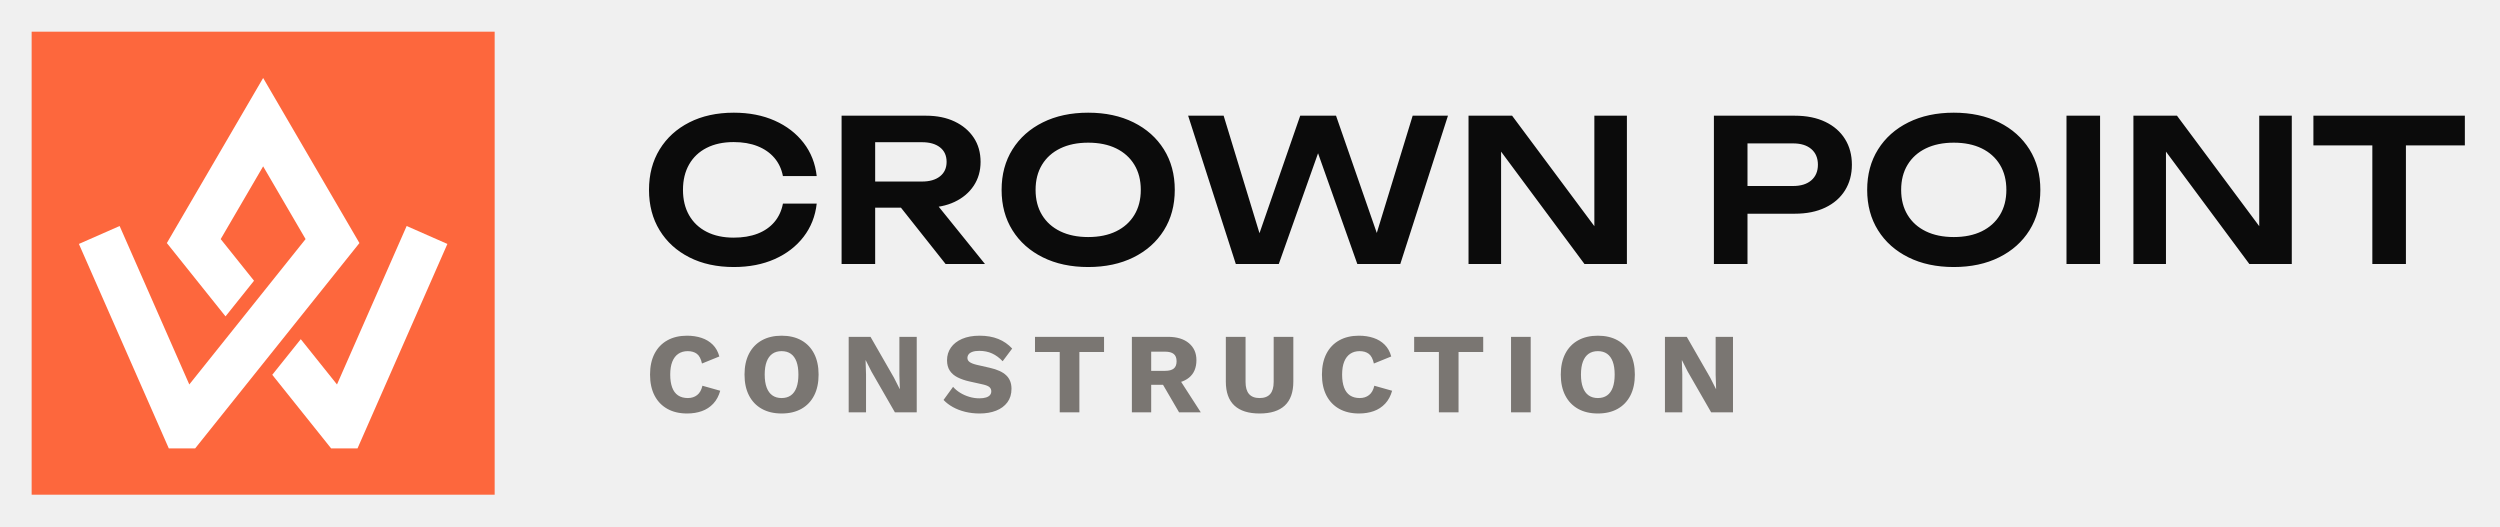
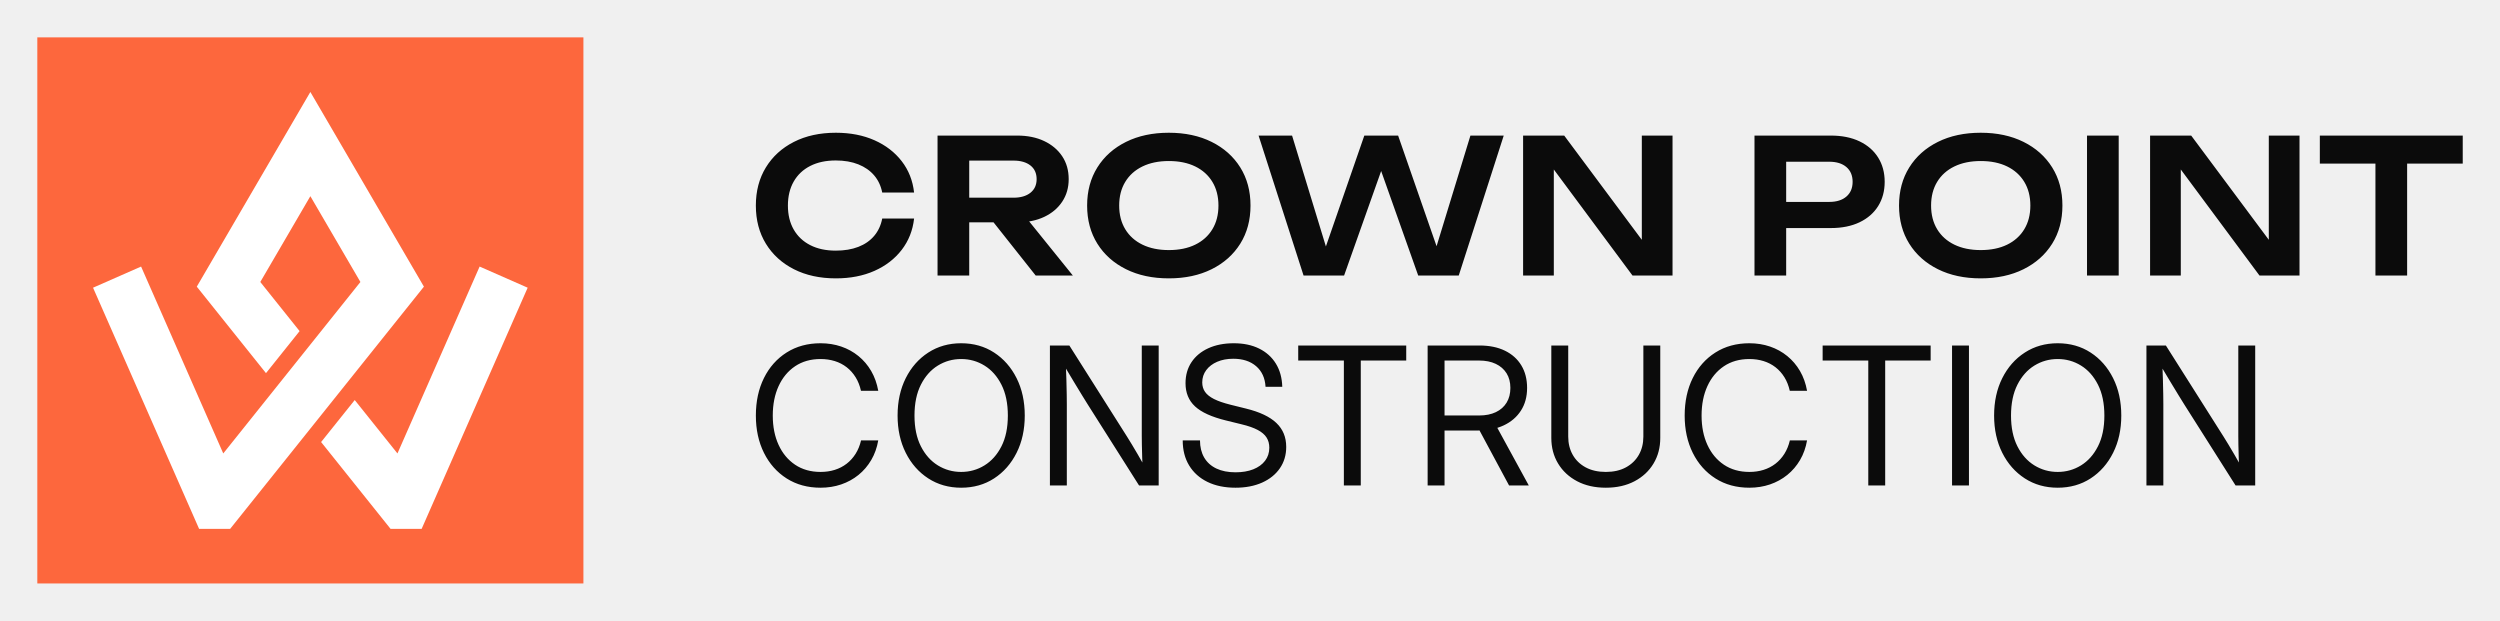
- <svg xmlns="http://www.w3.org/2000/svg" viewBox="-16 -8.5 1264.1 266.1" width="1264.1" height="266.1">
+ <svg xmlns="http://www.w3.org/2000/svg" viewBox="-16.0 -8.5 1071.8 266.1" width="1071.8" height="266.1">
  <rect x="0" y="7.52" width="234.12" height="234.12" fill="#FD673D" />
-   <g transform="translate(308.05 0)">
-     <path fill="#0B0B0B" d="M88.91 94.46Q87.85 103.99 82.28 111.235Q76.71 118.48 67.67 122.5Q58.63 126.52 47 126.52Q34.16 126.52 24.51 121.62Q14.86 116.72 9.485 107.94Q4.11 99.16 4.11 87.5Q4.11 75.84 9.485 67.06Q14.86 58.28 24.51 53.38Q34.16 48.48 47 48.48Q58.63 48.48 67.67 52.5Q76.71 56.52 82.28 63.73Q87.85 70.94 88.91 80.54H71.83Q70.79 75.17 67.515 71.335Q64.24 67.5 59.025 65.42Q53.81 63.34 46.93 63.34Q39.03 63.34 33.27 66.265Q27.51 69.19 24.4 74.63Q21.29 80.07 21.29 87.5Q21.29 94.93 24.4 100.355Q27.51 105.78 33.27 108.72Q39.03 111.66 46.93 111.66Q53.81 111.66 59.025 109.645Q64.24 107.63 67.515 103.76Q70.79 99.89 71.83 94.46ZM113.27 83.29H142.18Q147.94 83.29 151.265 80.65Q154.59 78.01 154.59 73.35Q154.59 68.62 151.265 66.015Q147.94 63.41 142.18 63.41H110.86L118.47 54.75V125.0H101.49V50.0H144.22Q152.45 50.0 158.64 52.94Q164.83 55.88 168.3 61.095Q171.77 66.31 171.77 73.35Q171.77 80.19 168.3 85.42Q164.83 90.65 158.64 93.575Q152.45 96.5 144.22 96.5H113.27ZM126.27 89.9H145.669L174 125.0H154.09ZM226.18 126.52Q213.11 126.52 203.245 121.62Q193.38 116.72 187.89 107.94Q182.4 99.16 182.4 87.5Q182.4 75.84 187.89 67.06Q193.38 58.28 203.245 53.38Q213.11 48.48 226.18 48.48Q239.25 48.48 249.115 53.38Q258.98 58.28 264.47 67.06Q269.96 75.84 269.96 87.5Q269.96 99.16 264.47 107.94Q258.98 116.72 249.115 121.62Q239.25 126.52 226.18 126.52ZM226.18 111.36Q234.38 111.36 240.32 108.465Q246.26 105.57 249.52 100.205Q252.78 94.84 252.78 87.5Q252.78 80.16 249.52 74.795Q246.26 69.43 240.32 66.535Q234.38 63.64 226.18 63.64Q218.05 63.64 212.074 66.535Q206.099 69.43 202.839 74.795Q199.579 80.16 199.579 87.5Q199.579 94.84 202.839 100.205Q206.099 105.57 212.074 108.465Q218.05 111.36 226.18 111.36ZM375.159 118.08 369.41 118.11 390.25 50.0H408.099L383.989 125.0H362.27L338.74 58.64H346.079L322.549 125.0H300.83L276.72 50.0H294.669L315.439 118.08L309.83 117.98L333.39 50.0H351.499ZM487.999 113.76 482.119 114.69V50.0H498.579V125.0H477.13L429.149 60.34L434.959 59.41V125.0H418.499V50.0H440.529ZM583.469 50.0Q592.409 50.0 598.889 53.105Q605.369 56.21 608.854 61.8Q612.339 67.39 612.339 74.78Q612.339 82.17 608.854 87.76Q605.369 93.35 598.889 96.455Q592.409 99.56 583.469 99.56H550.369V85.55H582.609Q588.509 85.55 591.834 82.67Q595.159 79.79 595.159 74.78Q595.159 69.74 591.834 66.875Q588.509 64.01 582.609 64.01H551.939L559.549 55.91V125.0H542.569V50.0ZM663.849 126.52Q650.779 126.52 640.914 121.62Q631.049 116.72 625.559 107.94Q620.069 99.16 620.069 87.5Q620.069 75.84 625.559 67.06Q631.049 58.28 640.914 53.38Q650.779 48.48 663.849 48.48Q676.919 48.48 686.784 53.38Q696.649 58.28 702.139 67.06Q707.629 75.84 707.629 87.5Q707.629 99.16 702.139 107.94Q696.649 116.72 686.784 121.62Q676.919 126.52 663.849 126.52ZM663.849 111.36Q672.049 111.36 677.989 108.465Q683.929 105.57 687.189 100.205Q690.449 94.84 690.449 87.5Q690.449 80.16 687.189 74.795Q683.929 69.43 677.989 66.535Q672.049 63.64 663.849 63.64Q655.719 63.64 649.744 66.535Q643.769 69.43 640.509 74.795Q637.249 80.16 637.249 87.5Q637.249 94.84 640.509 100.205Q643.769 105.57 649.744 108.465Q655.719 111.36 663.849 111.36ZM720.849 50.0H737.829V125.0H720.849ZM824.189 113.76 818.309 114.69V50.0H834.769V125.0H813.319L765.339 60.34L771.148 59.41V125.0H754.689V50.0H776.718ZM875.499 57.6H892.478V125.0H875.499ZM845.699 50.0H922.278V65.02H845.699Z" />
-     <path fill="#0B0B0B" d="" />
-     <path fill="#7A7672" d="M40.122 189.078Q39.012 193.046 36.599 195.615Q34.187 198.183 30.82 199.381Q27.453 200.579 23.38 200.579Q17.595 200.579 13.389 198.23Q9.183 195.881 6.91 191.484Q4.636 187.088 4.636 180.909Q4.636 174.731 6.91 170.334Q9.183 165.937 13.389 163.588Q17.595 161.24 23.334 161.24Q27.349 161.24 30.693 162.356Q34.036 163.473 36.368 165.798Q38.699 168.124 39.671 171.745L30.901 175.309Q30.114 171.734 28.303 170.392Q26.493 169.05 23.681 169.05Q20.95 169.05 18.955 170.386Q16.959 171.722 15.9 174.355Q14.841 176.987 14.841 180.909Q14.841 184.774 15.831 187.435Q16.82 190.096 18.81 191.432Q20.8 192.769 23.762 192.769Q26.539 192.769 28.471 191.247Q30.403 189.726 31.121 186.544ZM71.154 161.24Q76.974 161.24 81.162 163.588Q85.35 165.937 87.607 170.334Q89.863 174.731 89.863 180.909Q89.863 187.088 87.607 191.484Q85.35 195.881 81.162 198.23Q76.974 200.579 71.154 200.579Q65.369 200.579 61.163 198.23Q56.957 195.881 54.683 191.484Q52.41 187.088 52.41 180.909Q52.41 174.731 54.683 170.334Q56.957 165.937 61.163 163.588Q65.369 161.24 71.154 161.24ZM71.154 169.05Q68.4 169.05 66.497 170.386Q64.593 171.722 63.604 174.349Q62.615 176.975 62.615 180.909Q62.615 184.808 63.604 187.452Q64.593 190.096 66.497 191.432Q68.4 192.769 71.154 192.769Q73.931 192.769 75.822 191.432Q77.714 190.096 78.686 187.452Q79.658 184.808 79.658 180.909Q79.658 176.975 78.686 174.349Q77.714 171.722 75.822 170.386Q73.931 169.05 71.154 169.05ZM139.488 161.818V200.0H128.45L116.579 179.359L113.709 173.678H113.617L113.848 180.712V200.0H105.078V161.818H116.116L127.964 182.448L130.856 188.164H130.949L130.717 181.106V161.818ZM171.294 161.24Q176.605 161.24 180.683 162.877Q184.762 164.514 187.747 167.742L182.934 174.152Q180.446 171.526 177.583 170.218Q174.719 168.911 171.109 168.911Q168.98 168.911 167.644 169.397Q166.307 169.883 165.712 170.693Q165.116 171.502 165.116 172.532Q165.116 173.759 166.267 174.58Q167.418 175.402 169.917 175.992L176.385 177.461Q182.089 178.745 184.745 181.291Q187.4 183.836 187.4 188.071Q187.4 192.144 185.317 194.938Q183.235 197.732 179.607 199.155Q175.98 200.579 171.283 200.579Q167.43 200.579 163.982 199.728Q160.534 198.878 157.757 197.333Q154.98 195.788 153.048 193.729L157.861 187.099Q159.307 188.777 161.425 190.09Q163.542 191.403 166.053 192.155Q168.564 192.907 171.155 192.907Q173.169 192.907 174.522 192.479Q175.876 192.051 176.53 191.259Q177.183 190.466 177.183 189.344Q177.183 188.117 176.298 187.284Q175.413 186.451 173.03 185.907L165.972 184.334Q162.721 183.593 160.187 182.332Q157.653 181.071 156.23 178.96Q154.807 176.848 154.807 173.655Q154.807 170.068 156.756 167.268Q158.706 164.468 162.402 162.854Q166.099 161.24 171.294 161.24ZM234.202 161.818V169.489H221.729V200.0H211.79V169.489H199.283V161.818ZM266.483 161.818Q273.298 161.818 277.104 165.017Q280.911 168.217 280.911 173.574Q280.911 179.417 277.145 182.471Q273.379 185.526 266.564 185.526L265.603 186.058H258.036V200.0H248.271V161.818ZM265.071 179.012Q267.998 179.012 269.439 177.86Q270.879 176.709 270.879 174.164Q270.879 171.653 269.439 170.484Q267.998 169.316 265.071 169.316H258.036V179.012ZM270.926 181.083 283.121 200.0H272.141L262.398 183.281ZM329.911 161.818V184.45Q329.911 192.526 325.601 196.552Q321.291 200.579 312.845 200.579Q304.421 200.579 300.1 196.552Q295.779 192.526 295.779 184.45V161.818H305.752V184.612Q305.752 188.731 307.522 190.75Q309.293 192.769 312.845 192.769Q316.431 192.769 318.202 190.75Q319.972 188.731 319.972 184.612V161.818ZM379.86 189.078Q378.749 193.046 376.336 195.615Q373.924 198.183 370.557 199.381Q367.19 200.579 363.117 200.579Q357.332 200.579 353.126 198.23Q348.921 195.881 346.647 191.484Q344.374 187.088 344.374 180.909Q344.374 174.731 346.647 170.334Q348.921 165.937 353.126 163.588Q357.332 161.24 363.071 161.24Q367.086 161.24 370.43 162.356Q373.774 163.473 376.105 165.798Q378.436 168.124 379.408 171.745L370.638 175.309Q369.851 171.734 368.041 170.392Q366.23 169.05 363.418 169.05Q360.688 169.05 358.692 170.386Q356.696 171.722 355.637 174.355Q354.579 176.987 354.579 180.909Q354.579 184.774 355.568 187.435Q356.557 190.096 358.547 191.432Q360.537 192.769 363.499 192.769Q366.276 192.769 368.208 191.247Q370.141 189.726 370.858 186.544ZM425.921 161.818V169.489H413.448V200.0H403.509V169.489H391.002V161.818ZM449.929 161.818V200.0H439.99V161.818ZM483.888 161.24Q489.707 161.24 493.896 163.588Q498.084 165.937 500.341 170.334Q502.597 174.731 502.597 180.909Q502.597 187.088 500.341 191.484Q498.084 195.881 493.896 198.23Q489.707 200.579 483.888 200.579Q478.103 200.579 473.897 198.23Q469.691 195.881 467.417 191.484Q465.144 187.088 465.144 180.909Q465.144 174.731 467.417 170.334Q469.691 165.937 473.897 163.588Q478.103 161.24 483.888 161.24ZM483.888 169.05Q481.134 169.05 479.231 170.386Q477.327 171.722 476.338 174.349Q475.349 176.975 475.349 180.909Q475.349 184.808 476.338 187.452Q477.327 190.096 479.231 191.432Q481.134 192.769 483.888 192.769Q486.664 192.769 488.556 191.432Q490.448 190.096 491.42 187.452Q492.392 184.808 492.392 180.909Q492.392 176.975 491.42 174.349Q490.448 171.722 488.556 170.386Q486.664 169.05 483.888 169.05ZM552.222 161.818V200.0H541.183L529.312 179.359L526.443 173.678H526.35L526.582 180.712V200.0H517.812V161.818H528.85L540.698 182.448L543.59 188.164H543.683L543.451 181.106V161.818Z" />
-   </g>
  <g transform="translate(23.89 218.23) scale(1.5417)">
    <path fill="#FFFFFF" d="M69.78 -39.56 L92.01 -67.35 L60.43 -121.49 L28.85 -67.35 L48.09 -43.30 L57.44 -54.99 L46.51 -68.65 L60.43 -92.51 L74.35 -68.65 L36.21 -20.97 L13.36 -72.94 L0.00 -67.06 L29.49 0.00 L38.13 0.00 Z M120.86 -67.06 L107.50 -72.94 L84.65 -20.97 L72.77 -35.82 L63.42 -24.14 L82.73 0.00 L91.38 0.00 Z" />
  </g>
+   <path fill="#0B0B0B" transform="translate(304.76 0)" d="M71.128 85.193Q70.28 92.817 65.824 98.613Q61.368 104.409 54.136 107.625Q46.904 110.841 37.6 110.841Q27.328 110.841 19.608 106.921Q11.888 103.001 7.588 95.977Q3.288 88.953 3.288 79.625Q3.288 70.297 7.588 63.273Q11.888 56.249 19.608 52.329Q27.328 48.409 37.6 48.409Q46.904 48.409 54.136 51.625Q61.368 54.841 65.824 60.609Q70.28 66.377 71.128 74.057H57.464Q56.632 69.761 54.012 66.693Q51.392 63.625 47.22 61.961Q43.048 60.297 37.544 60.297Q31.224 60.297 26.616 62.637Q22.008 64.977 19.52 69.329Q17.032 73.681 17.032 79.625Q17.032 85.569 19.52 89.909Q22.008 94.249 26.616 96.601Q31.224 98.953 37.544 98.953Q43.048 98.953 47.22 97.341Q51.392 95.729 54.012 92.633Q56.632 89.537 57.464 85.193ZM90.608 76.257H113.736Q118.344 76.257 121.004 74.145Q123.664 72.033 123.664 68.305Q123.664 64.521 121.004 62.437Q118.344 60.353 113.736 60.353H88.68L94.768 53.425V109.625H81.184V49.625H115.368Q121.952 49.625 126.904 51.977Q131.856 54.329 134.632 58.501Q137.408 62.673 137.408 68.305Q137.408 73.777 134.632 77.961Q131.856 82.145 126.904 84.485Q121.952 86.825 115.368 86.825H90.608ZM101.008 81.545H116.528L139.192 109.625H123.264ZM180.336 110.841Q169.88 110.841 161.988 106.921Q154.096 103.001 149.704 95.977Q145.312 88.953 145.312 79.625Q145.312 70.297 149.704 63.273Q154.096 56.249 161.988 52.329Q169.88 48.409 180.336 48.409Q190.792 48.409 198.684 52.329Q206.576 56.249 210.968 63.273Q215.36 70.297 215.36 79.625Q215.36 88.953 210.968 95.977Q206.576 103.001 198.684 106.921Q190.792 110.841 180.336 110.841ZM180.336 98.713Q186.896 98.713 191.648 96.397Q196.4 94.081 199.008 89.789Q201.616 85.497 201.616 79.625Q201.616 73.753 199.008 69.461Q196.4 65.169 191.648 62.853Q186.896 60.537 180.336 60.537Q173.832 60.537 169.052 62.853Q164.272 65.169 161.664 69.461Q159.056 73.753 159.056 79.625Q159.056 85.497 161.664 89.789Q164.272 94.081 169.052 96.397Q173.832 98.713 180.336 98.713ZM297.568 104.089 292.968 104.113 309.64 49.625H323.92L304.632 109.625H287.256L268.432 56.537H274.304L255.48 109.625H238.104L218.816 49.625H233.176L249.792 104.089L245.304 104.009L264.152 49.625H278.64ZM387.824 100.633 383.12 101.377V49.625H396.288V109.625H379.128L340.744 57.897L345.392 57.153V109.625H332.224V49.625H349.848ZM464.144 49.625Q471.296 49.625 476.48 52.109Q481.664 54.593 484.452 59.065Q487.24 63.537 487.24 69.449Q487.24 75.361 484.452 79.833Q481.664 84.305 476.48 86.789Q471.296 89.273 464.144 89.273H437.664V78.065H463.456Q468.176 78.065 470.836 75.761Q473.496 73.457 473.496 69.449Q473.496 65.417 470.836 63.125Q468.176 60.833 463.456 60.833H438.92L445.008 54.353V109.625H431.424V49.625ZM528.416 110.841Q517.96 110.841 510.068 106.921Q502.176 103.001 497.784 95.977Q493.392 88.953 493.392 79.625Q493.392 70.297 497.784 63.273Q502.176 56.249 510.068 52.329Q517.96 48.409 528.416 48.409Q538.872 48.409 546.764 52.329Q554.656 56.249 559.048 63.273Q563.44 70.297 563.44 79.625Q563.44 88.953 559.048 95.977Q554.656 103.001 546.764 106.921Q538.872 110.841 528.416 110.841ZM528.416 98.713Q534.976 98.713 539.728 96.397Q544.48 94.081 547.088 89.789Q549.696 85.497 549.696 79.625Q549.696 73.753 547.088 69.461Q544.48 65.169 539.728 62.853Q534.976 60.537 528.416 60.537Q521.912 60.537 517.132 62.853Q512.352 65.169 509.744 69.461Q507.136 73.753 507.136 79.625Q507.136 85.497 509.744 89.789Q512.352 94.081 517.132 96.397Q521.912 98.713 528.416 98.713ZM573.984 49.625H587.568V109.625H573.984ZM656.624 100.633 651.92 101.377V49.625H665.088V109.625H647.928L609.544 57.897L614.192 57.153V109.625H601.024V49.625H618.648ZM697.64 55.705H711.224V109.625H697.64ZM673.8 49.625H735.064V61.641H673.8Z" />
+   <path fill="#0B0B0B" transform="translate(304.43 0)" d="M31.369 200.591Q23.074 200.591 16.832 196.625Q10.591 192.659 7.107 185.672Q3.624 178.685 3.624 169.665Q3.624 160.565 7.087 153.578Q10.55 146.591 16.812 142.625Q23.074 138.659 31.369 138.659Q36.081 138.659 40.208 140.068Q44.336 141.477 47.617 144.155Q50.899 146.833 53.074 150.578Q55.248 154.323 56.094 159.034H48.685Q47.96 155.773 46.389 153.236Q44.819 150.699 42.564 148.947Q40.309 147.195 37.47 146.31Q34.631 145.424 31.369 145.424Q25.047 145.424 20.456 148.504Q15.866 151.585 13.369 157.041Q10.872 162.497 10.872 169.665Q10.872 176.793 13.369 182.229Q15.866 187.665 20.456 190.746Q25.047 193.826 31.369 193.826Q34.631 193.826 37.45 192.94Q40.268 192.055 42.523 190.323Q44.779 188.591 46.369 186.075Q47.96 183.558 48.725 180.296H56.094Q55.289 184.967 53.094 188.712Q50.899 192.457 47.617 195.115Q44.336 197.773 40.208 199.182Q36.081 200.591 31.369 200.591ZM91.643 200.591Q83.71 200.591 77.549 196.605Q71.388 192.618 67.885 185.632Q64.381 178.645 64.381 169.665Q64.381 160.605 67.885 153.618Q71.388 146.632 77.549 142.645Q83.71 138.659 91.643 138.659Q99.616 138.659 105.757 142.645Q111.898 146.632 115.401 153.618Q118.905 160.605 118.905 169.665Q118.905 178.645 115.401 185.632Q111.898 192.618 105.757 196.605Q99.616 200.591 91.643 200.591ZM91.643 193.826Q97.079 193.826 101.63 191.028Q106.18 188.229 108.918 182.833Q111.656 177.437 111.656 169.665Q111.656 161.853 108.918 156.437Q106.18 151.021 101.63 148.222Q97.079 145.424 91.643 145.424Q86.207 145.424 81.656 148.222Q77.106 151.021 74.368 156.437Q71.63 161.853 71.63 169.665Q71.63 177.437 74.368 182.833Q77.106 188.229 81.656 191.028Q86.207 193.826 91.643 193.826ZM129.689 199.625V139.625H138.024L162.749 178.685Q163.554 179.934 164.783 181.987Q166.011 184.041 167.42 186.437Q168.83 188.833 170.118 191.169L169.434 192.618Q169.353 190.484 169.252 187.625Q169.152 184.766 169.111 182.189Q169.071 179.612 169.071 178.363V139.625H176.319V199.625H167.903L145.917 164.914Q145.031 163.504 143.521 161.048Q142.011 158.591 139.997 155.249Q137.984 151.907 135.608 147.92L136.454 145.987Q136.655 150.659 136.756 154.343Q136.856 158.028 136.897 160.665Q136.937 163.303 136.937 164.833V199.625ZM209.251 200.591Q202.325 200.591 197.251 198.115Q192.177 195.638 189.399 191.088Q186.62 186.538 186.62 180.296H194.03Q194.03 184.565 195.821 187.645Q197.613 190.726 201.036 192.357Q204.459 193.987 209.251 193.987Q213.64 193.987 216.882 192.699Q220.123 191.41 221.936 189.034Q223.748 186.659 223.748 183.437Q223.748 180.94 222.58 179.088Q221.412 177.236 218.815 175.846Q216.217 174.457 211.868 173.41L205.144 171.759Q195.962 169.504 191.895 165.719Q187.828 161.934 187.828 155.813Q187.828 150.618 190.385 146.773Q192.942 142.927 197.613 140.793Q202.285 138.659 208.526 138.659Q214.768 138.659 219.379 140.934Q223.989 143.209 226.566 147.397Q229.144 151.585 229.305 157.343H222.137Q221.815 151.706 218.11 148.504Q214.405 145.303 208.285 145.303Q204.419 145.303 201.419 146.591Q198.419 147.88 196.707 150.175Q194.996 152.471 194.996 155.451Q194.996 157.786 196.204 159.518Q197.412 161.249 200.05 162.578Q202.687 163.907 207.036 164.994L213.842 166.685Q218.231 167.773 221.452 169.303Q224.674 170.833 226.788 172.846Q228.902 174.86 229.949 177.417Q230.996 179.974 230.996 183.115Q230.996 188.31 228.278 192.256Q225.56 196.202 220.667 198.397Q215.774 200.591 209.251 200.591ZM236.142 146.068V139.625H282.451V146.068H262.961V199.625H255.713V146.068ZM291.624 199.625V139.625H313.893Q320.174 139.625 324.745 141.84Q329.315 144.055 331.792 148.142Q334.268 152.229 334.268 157.826Q334.268 163.424 331.631 167.531Q328.993 171.638 324.282 173.853Q319.57 176.068 313.329 176.068H295.651V169.625H313.732Q317.879 169.625 320.879 168.195Q323.879 166.766 325.49 164.108Q327.101 161.451 327.101 157.826Q327.101 154.162 325.47 151.544Q323.839 148.927 320.839 147.497Q317.839 146.068 313.651 146.068H298.872V199.625ZM326.537 199.625 312.04 172.645H320.255L334.993 199.625ZM368.005 200.591Q360.967 200.591 355.707 197.813Q350.448 195.034 347.549 190.214Q344.65 185.395 344.65 179.249V139.625H351.898V178.685Q351.898 183.073 353.831 186.497Q355.764 189.92 359.383 191.873Q363.003 193.826 368.021 193.826Q373.039 193.826 376.641 191.864Q380.243 189.902 382.178 186.488Q384.113 183.075 384.113 178.685V139.625H391.361V179.244Q391.361 185.41 388.467 190.23Q385.572 195.049 380.326 197.82Q375.08 200.591 368.005 200.591ZM429.568 200.591Q421.272 200.591 415.031 196.625Q408.789 192.659 405.306 185.672Q401.823 178.685 401.823 169.665Q401.823 160.565 405.286 153.578Q408.749 146.591 415.011 142.625Q421.272 138.659 429.568 138.659Q434.279 138.659 438.407 140.068Q442.534 141.477 445.816 144.155Q449.098 146.833 451.272 150.578Q453.447 154.323 454.293 159.034H446.883Q446.158 155.773 444.588 153.236Q443.017 150.699 440.762 148.947Q438.507 147.195 435.668 146.31Q432.83 145.424 429.568 145.424Q423.246 145.424 418.655 148.504Q414.064 151.585 411.568 157.041Q409.071 162.497 409.071 169.665Q409.071 176.793 411.568 182.229Q414.064 187.665 418.655 190.746Q423.246 193.826 429.568 193.826Q432.83 193.826 435.648 192.94Q438.467 192.055 440.722 190.323Q442.977 188.591 444.568 186.075Q446.158 183.558 446.923 180.296H454.293Q453.487 184.967 451.293 188.712Q449.098 192.457 445.816 195.115Q442.534 197.773 438.407 199.182Q434.279 200.591 429.568 200.591ZM460.969 146.068V139.625H507.278V146.068H487.788V199.625H480.54V146.068ZM523.699 139.625V199.625H516.451V139.625ZM561.745 200.591Q553.812 200.591 547.651 196.605Q541.49 192.618 537.987 185.632Q534.483 178.645 534.483 169.665Q534.483 160.605 537.987 153.618Q541.49 146.632 547.651 142.645Q553.812 138.659 561.745 138.659Q569.718 138.659 575.859 142.645Q582.0 146.632 585.503 153.618Q589.007 160.605 589.007 169.665Q589.007 178.645 585.503 185.632Q582.0 192.618 575.859 196.605Q569.718 200.591 561.745 200.591ZM561.745 193.826Q567.181 193.826 571.732 191.028Q576.282 188.229 579.02 182.833Q581.758 177.437 581.758 169.665Q581.758 161.853 579.02 156.437Q576.282 151.021 571.732 148.222Q567.181 145.424 561.745 145.424Q556.309 145.424 551.758 148.222Q547.208 151.021 544.47 156.437Q541.732 161.853 541.732 169.665Q541.732 177.437 544.47 182.833Q547.208 188.229 551.758 191.028Q556.309 193.826 561.745 193.826ZM599.791 199.625V139.625H608.126L632.851 178.685Q633.656 179.934 634.885 181.987Q636.113 184.041 637.522 186.437Q638.932 188.833 640.22 191.169L639.536 192.618Q639.455 190.484 639.354 187.625Q639.254 184.766 639.213 182.189Q639.173 179.612 639.173 178.363V139.625H646.421V199.625H638.005L616.019 164.914Q615.133 163.504 613.623 161.048Q612.113 158.591 610.099 155.249Q608.086 151.907 605.71 147.92L606.556 145.987Q606.757 150.659 606.858 154.343Q606.958 158.028 606.999 160.665Q607.039 163.303 607.039 164.833V199.625Z" />
</svg>
